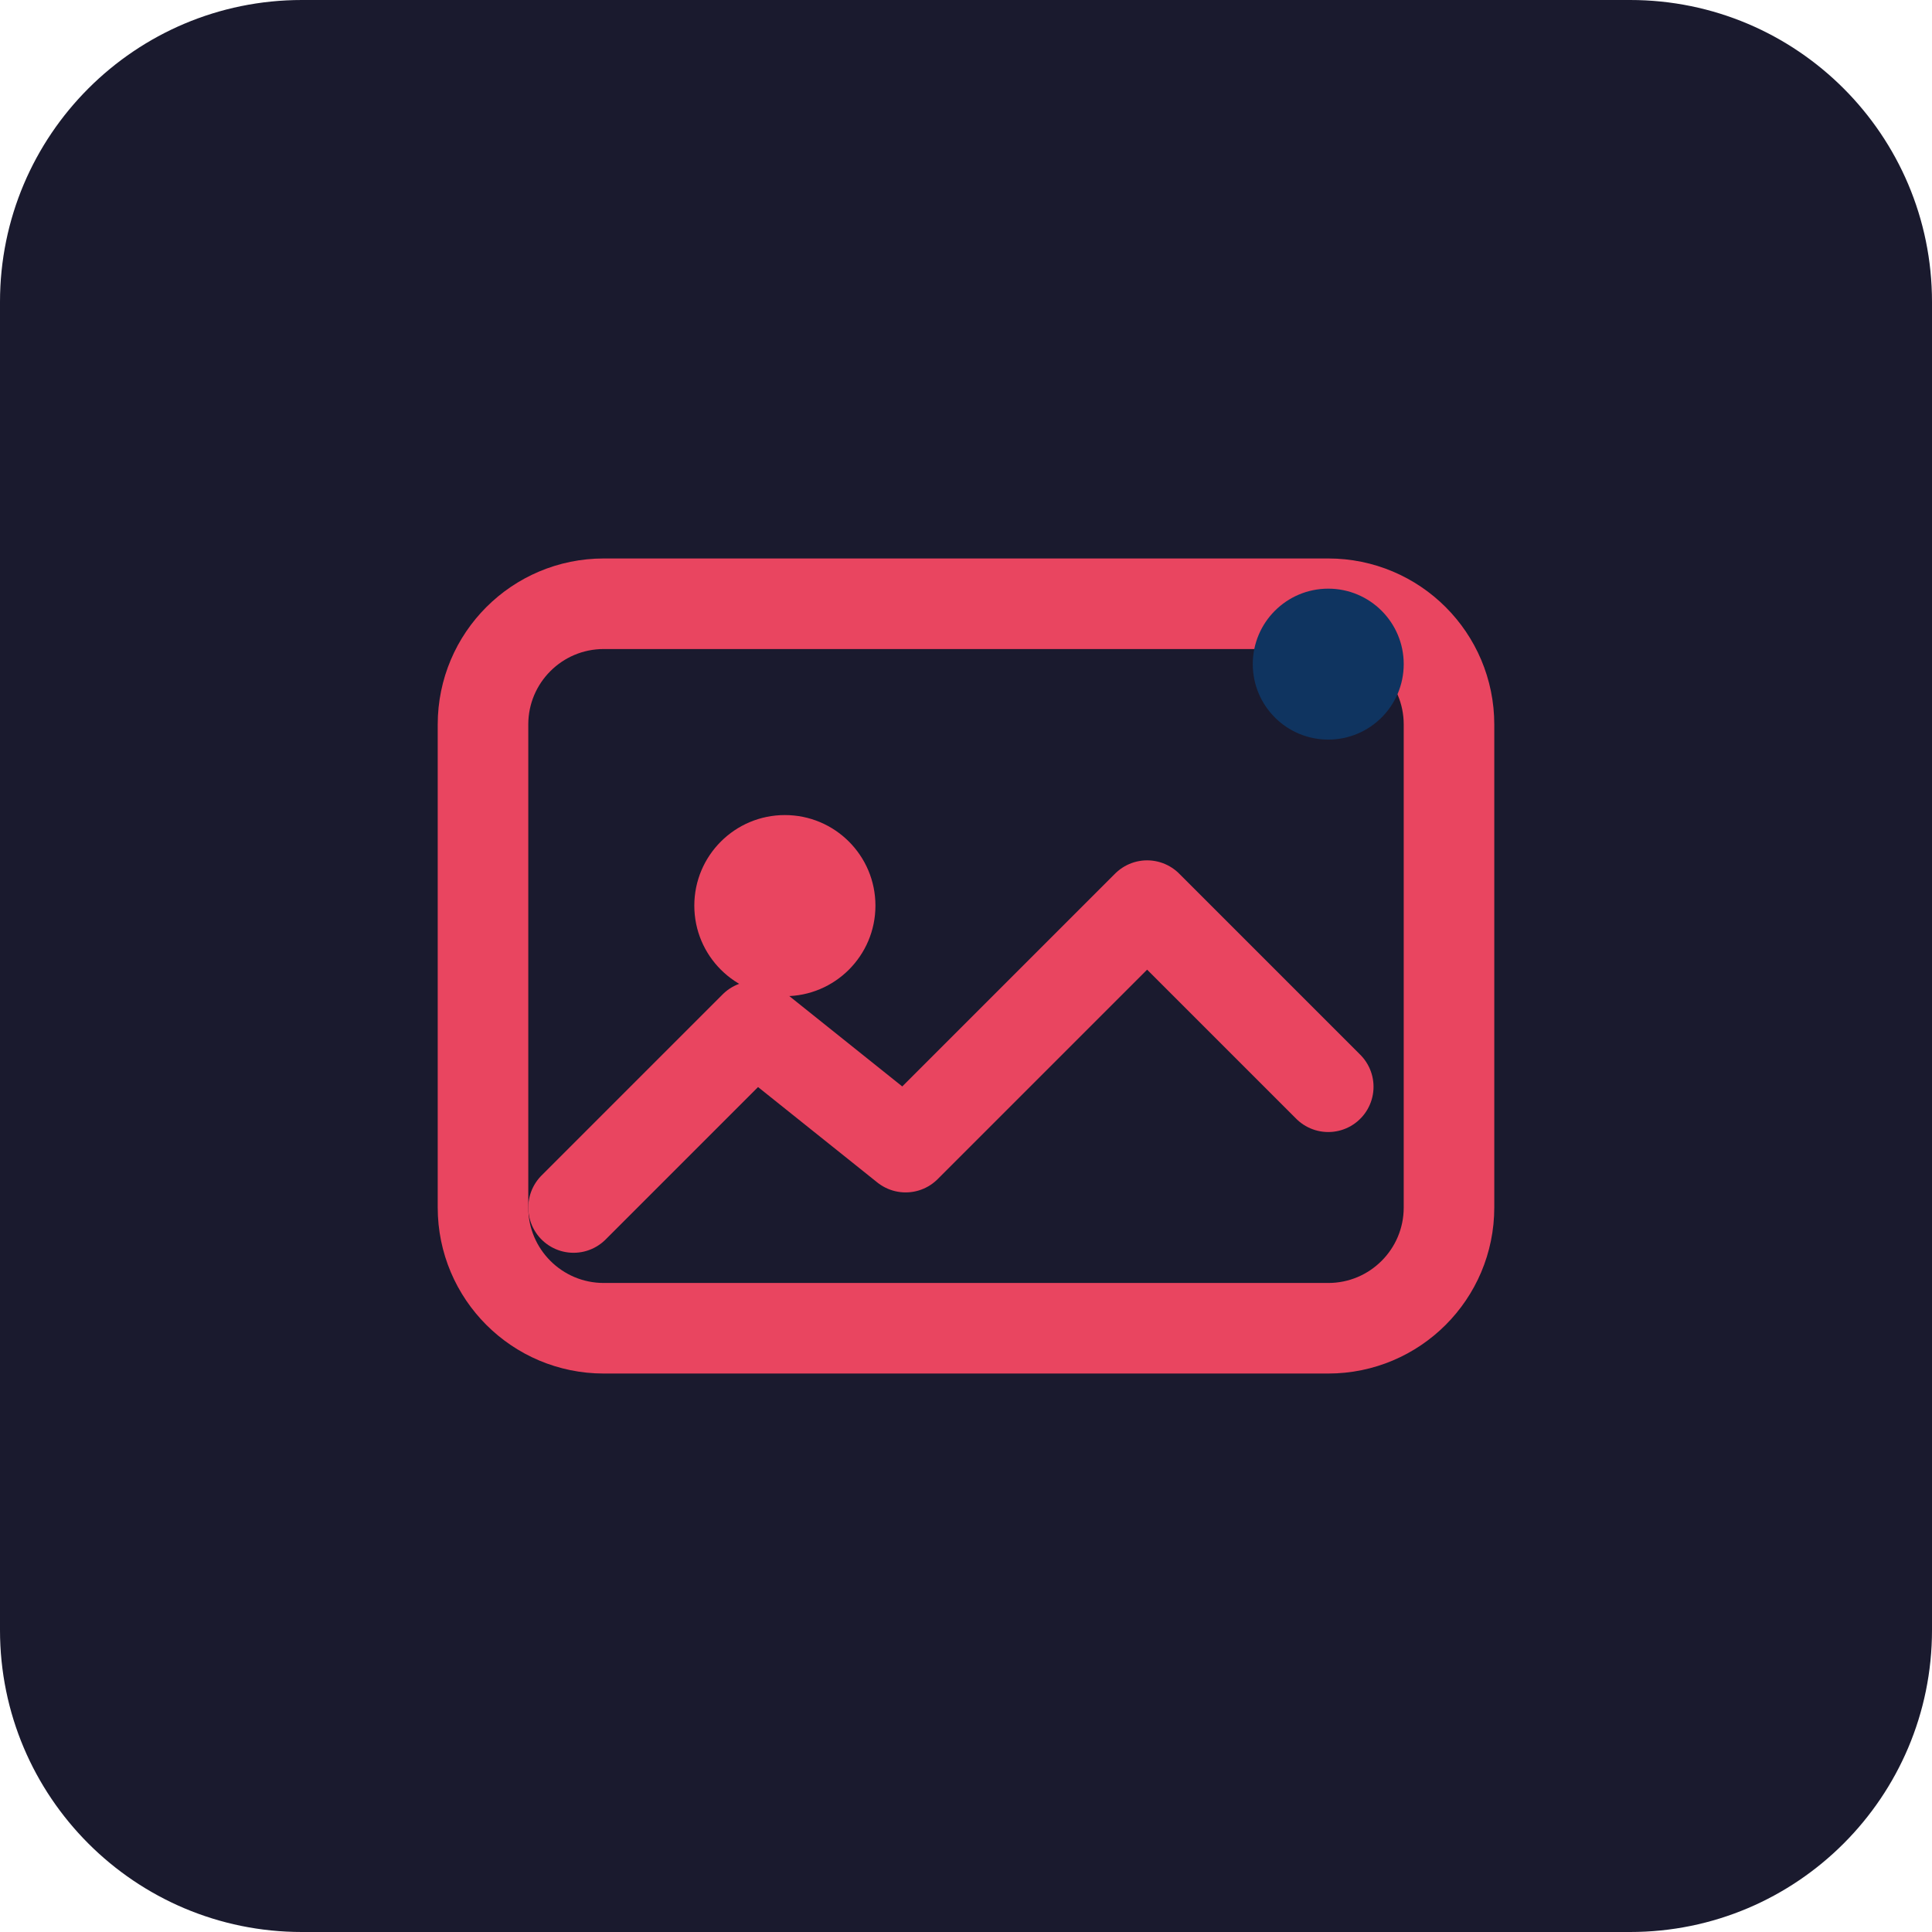
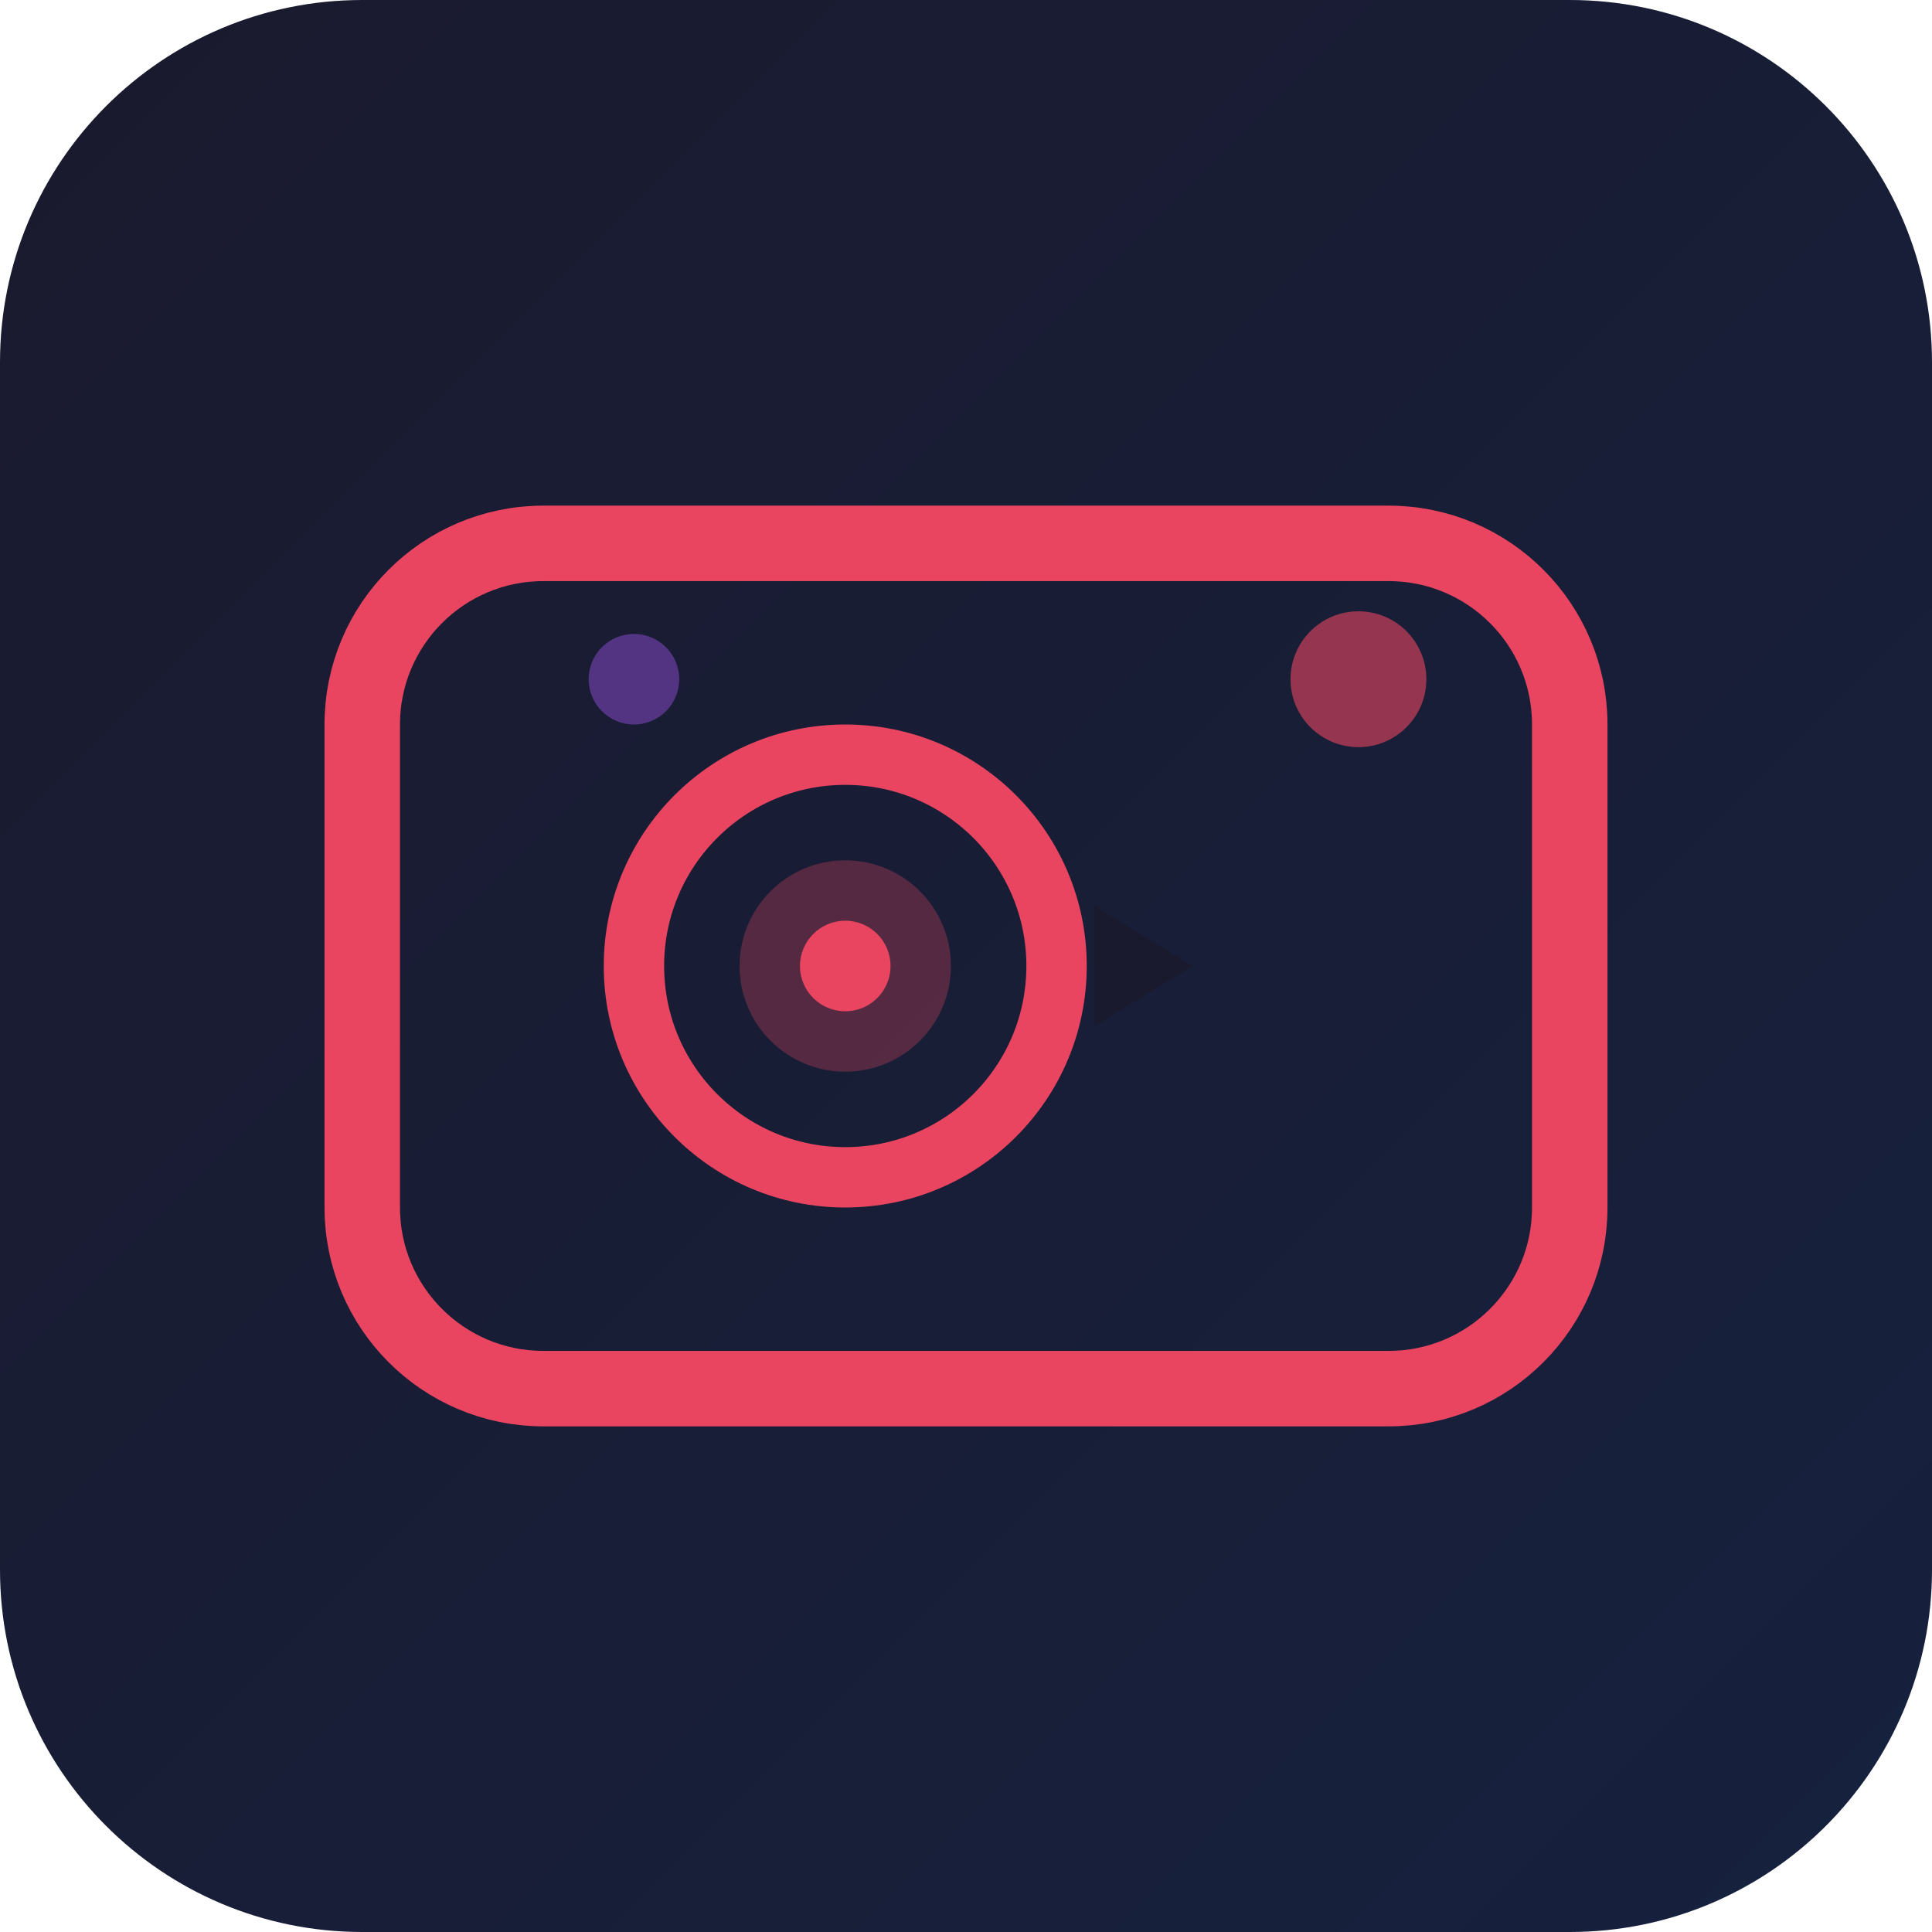
<svg xmlns="http://www.w3.org/2000/svg" width="512" height="512" viewBox="0 0 512 512">
-   <rect width="512" height="512" rx="80" fill="#1a1a2e" />
-   <path d="M160 160h192a32 32 0 0 1 32 32v128a32 32 0 0 1-32 32H160a32 32 0 0 1-32-32V192a32 32 0 0 1 32-32z" fill="none" stroke="#e94560" stroke-width="24" stroke-linejoin="round" />
-   <circle cx="208" cy="240" r="24" fill="#e94560" />
-   <path d="M352 288l-48-48-64 64-40-32-48 48" fill="none" stroke="#e94560" stroke-width="24" stroke-linecap="round" stroke-linejoin="round" />
-   <circle cx="352" cy="176" r="20" fill="#0f3460" />
+   <defs>
+     <linearGradient id="bg" x1="0" y1="0" x2="1" y2="1">
+       <stop offset="0%" stop-color="#1a1a2e" />
+       <stop offset="100%" stop-color="#16213e" />
+     </linearGradient>
+   </defs>
+   <rect width="512" height="512" rx="96" fill="url(#bg)" />
+   <rect x="96" y="144" width="320" height="224" rx="48" fill="none" stroke="#e94560" stroke-width="20" stroke-linejoin="round" />
+   <circle cx="224" cy="256" r="56" fill="none" stroke="#e94560" stroke-width="16" />
+   <circle cx="224" cy="256" r="28" fill="#e94560" opacity="0.3" />
+   <circle cx="224" cy="256" r="12" fill="#e94560" />
+   <circle cx="360" cy="180" r="18" fill="#e94560" opacity="0.6" />
+   <polygon points="290,240 290,272 316,256" fill="#1a1a2e" opacity="0.9" />
+   <circle cx="168" cy="180" r="12" fill="#533483" />
</svg>
